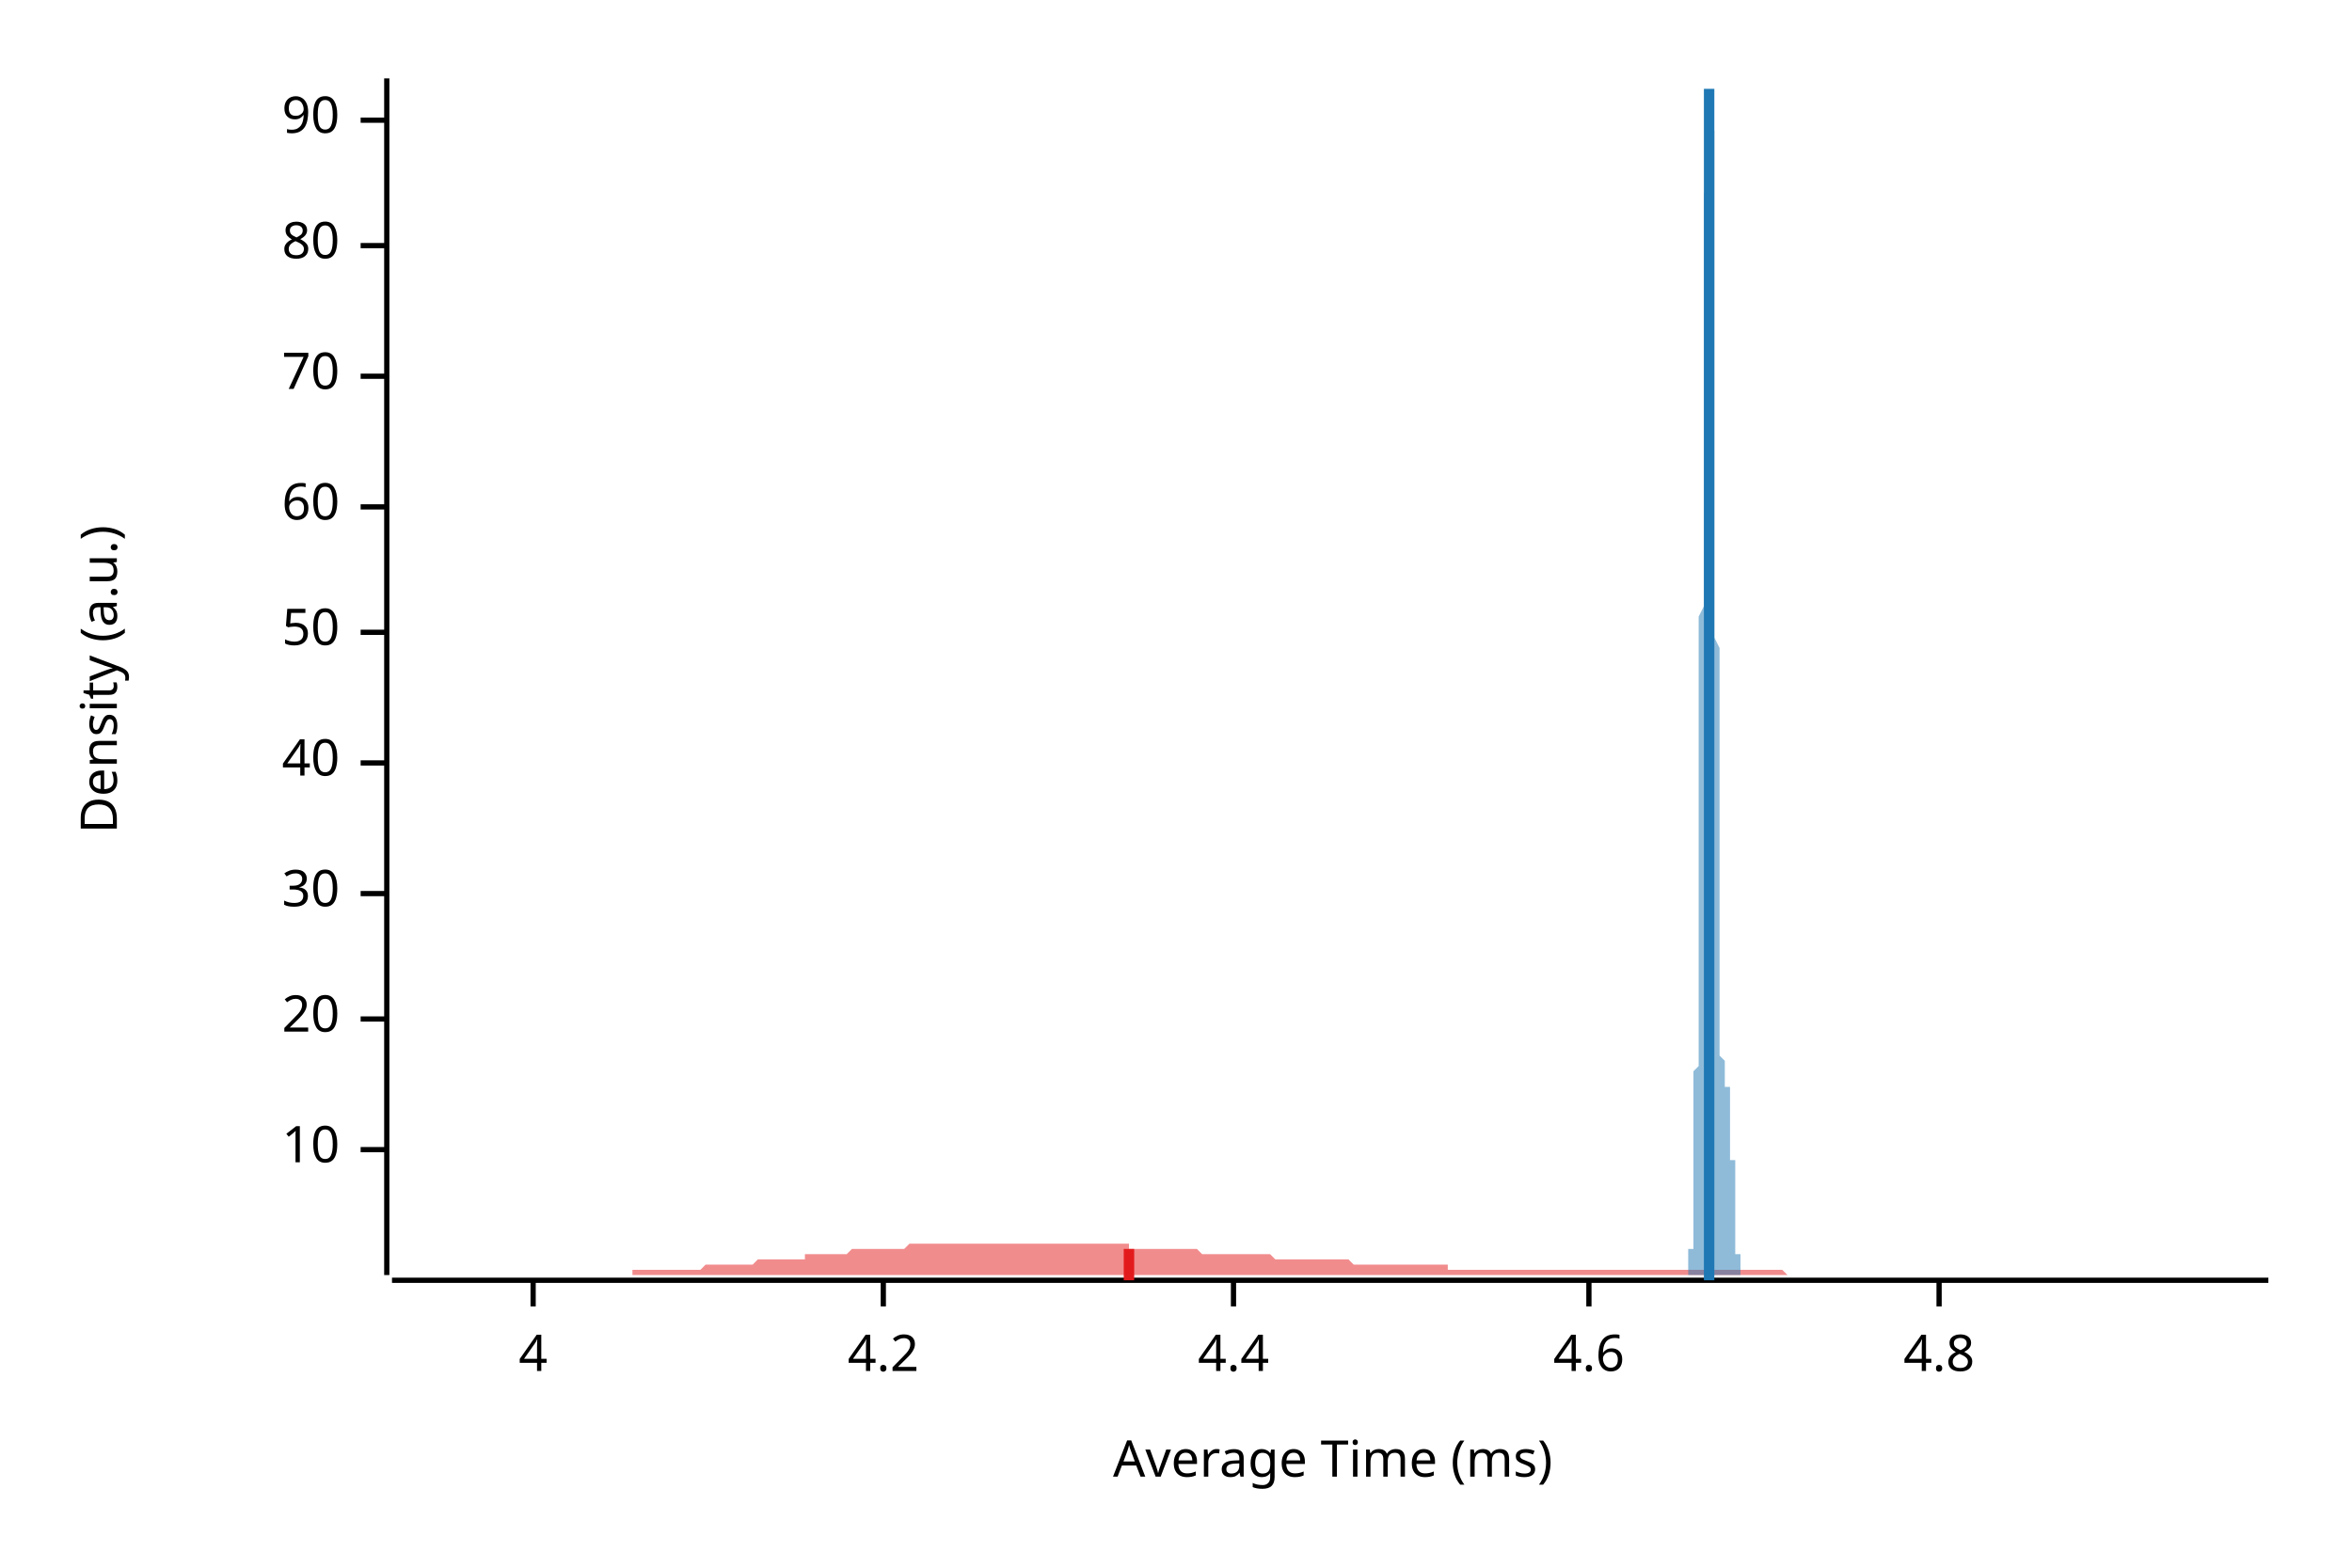
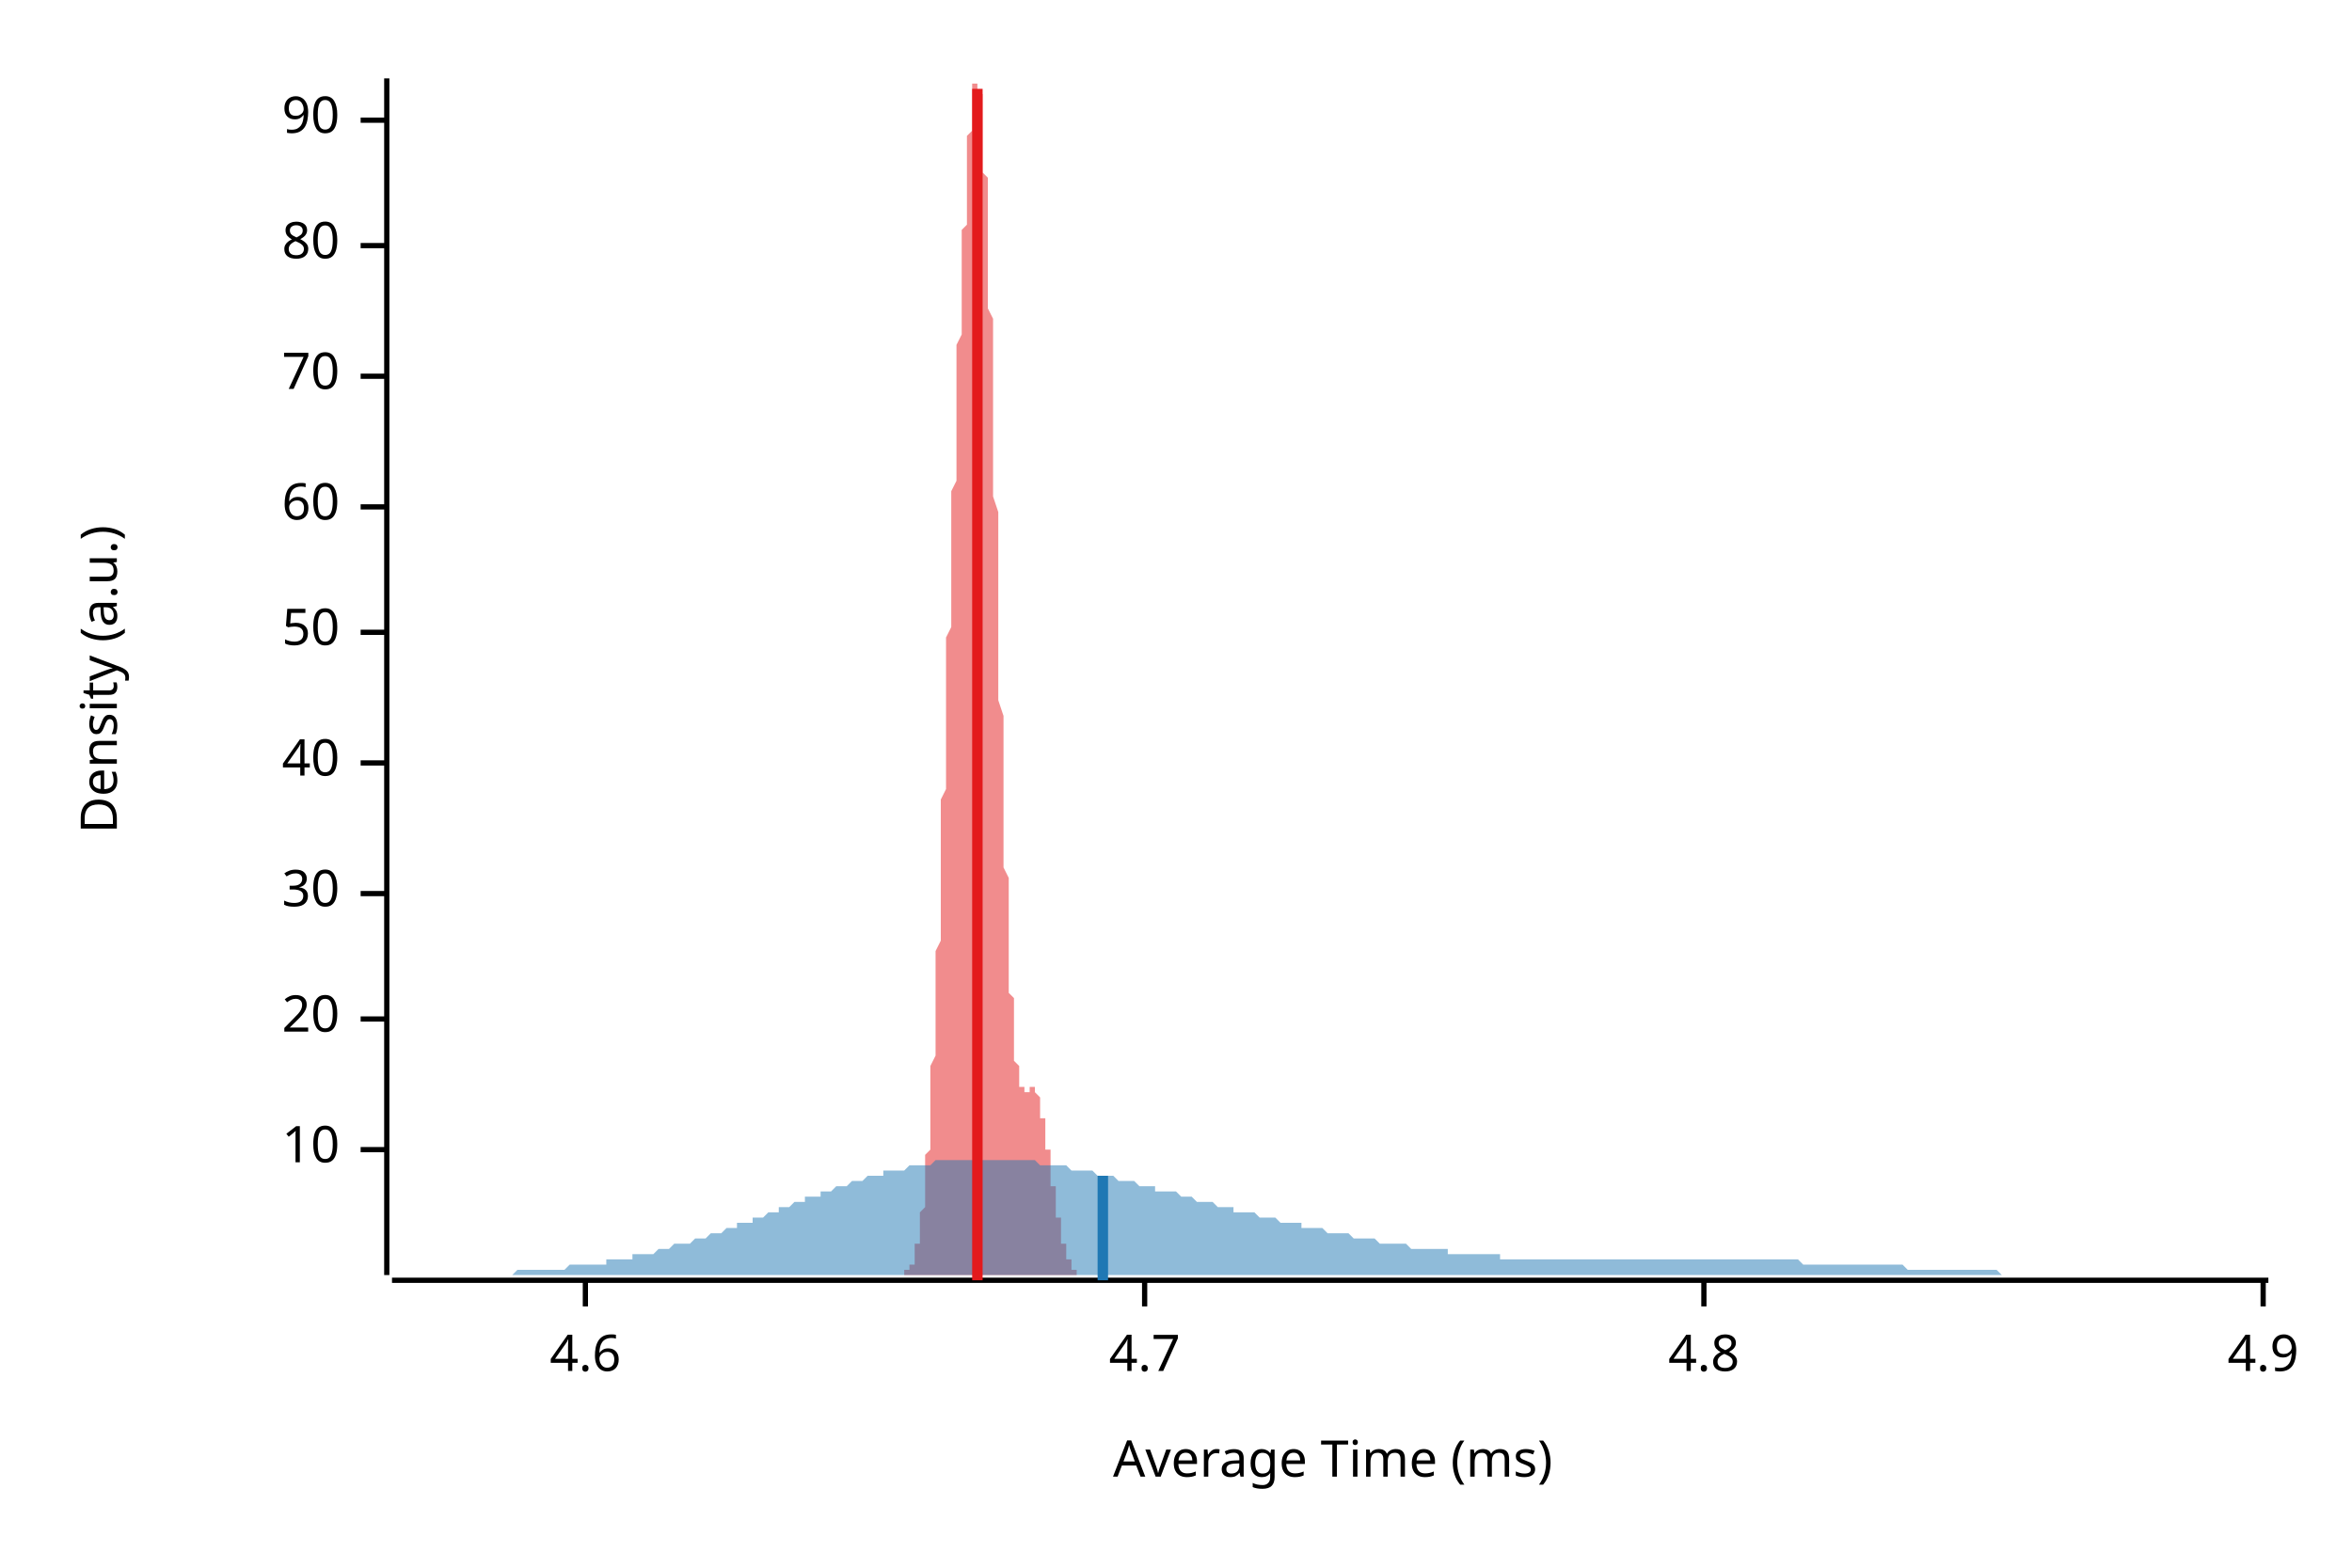
<svg xmlns="http://www.w3.org/2000/svg" width="450" height="300" viewBox="0 0 450 300">
  <text x="15" y="130" dy="0.76em" text-anchor="middle" font-family="sans-serif" font-size="9.677" opacity="1" fill="#000000" transform="rotate(270, 15, 130)">
Density (a.u.)
</text>
  <text x="255" y="285" dy="-0.5ex" text-anchor="middle" font-family="sans-serif" font-size="9.677" opacity="1" fill="#000000">
Average Time (ms)
</text>
  <polyline fill="none" opacity="1" stroke="#000000" stroke-width="1" points="74,15 74,244 " />
  <text x="65" y="220" dy="0.5ex" text-anchor="end" font-family="sans-serif" font-size="9.677" opacity="1" fill="#000000">
10
</text>
  <polyline fill="none" opacity="1" stroke="#000000" stroke-width="1" points="69,220 74,220 " />
  <text x="65" y="195" dy="0.5ex" text-anchor="end" font-family="sans-serif" font-size="9.677" opacity="1" fill="#000000">
20
</text>
  <polyline fill="none" opacity="1" stroke="#000000" stroke-width="1" points="69,195 74,195 " />
  <text x="65" y="171" dy="0.5ex" text-anchor="end" font-family="sans-serif" font-size="9.677" opacity="1" fill="#000000">
30
</text>
  <polyline fill="none" opacity="1" stroke="#000000" stroke-width="1" points="69,171 74,171 " />
  <text x="65" y="146" dy="0.5ex" text-anchor="end" font-family="sans-serif" font-size="9.677" opacity="1" fill="#000000">
40
</text>
  <polyline fill="none" opacity="1" stroke="#000000" stroke-width="1" points="69,146 74,146 " />
  <text x="65" y="121" dy="0.5ex" text-anchor="end" font-family="sans-serif" font-size="9.677" opacity="1" fill="#000000">
50
</text>
  <polyline fill="none" opacity="1" stroke="#000000" stroke-width="1" points="69,121 74,121 " />
  <text x="65" y="97" dy="0.5ex" text-anchor="end" font-family="sans-serif" font-size="9.677" opacity="1" fill="#000000">
60
</text>
  <polyline fill="none" opacity="1" stroke="#000000" stroke-width="1" points="69,97 74,97 " />
  <text x="65" y="72" dy="0.5ex" text-anchor="end" font-family="sans-serif" font-size="9.677" opacity="1" fill="#000000">
70
</text>
  <polyline fill="none" opacity="1" stroke="#000000" stroke-width="1" points="69,72 74,72 " />
  <text x="65" y="47" dy="0.5ex" text-anchor="end" font-family="sans-serif" font-size="9.677" opacity="1" fill="#000000">
80
</text>
  <polyline fill="none" opacity="1" stroke="#000000" stroke-width="1" points="69,47 74,47 " />
  <text x="65" y="23" dy="0.5ex" text-anchor="end" font-family="sans-serif" font-size="9.677" opacity="1" fill="#000000">
90
</text>
  <polyline fill="none" opacity="1" stroke="#000000" stroke-width="1" points="69,23 74,23 " />
  <polyline fill="none" opacity="1" stroke="#000000" stroke-width="1" points="75,245 434,245 " />
-   <text x="102" y="255" dy="0.76em" text-anchor="middle" font-family="sans-serif" font-size="9.677" opacity="1" fill="#000000">
- 4
- </text>
-   <polyline fill="none" opacity="1" stroke="#000000" stroke-width="1" points="102,245 102,250 " />
-   <text x="169" y="255" dy="0.76em" text-anchor="middle" font-family="sans-serif" font-size="9.677" opacity="1" fill="#000000">
- 4.2
- </text>
-   <polyline fill="none" opacity="1" stroke="#000000" stroke-width="1" points="169,245 169,250 " />
-   <text x="236" y="255" dy="0.76em" text-anchor="middle" font-family="sans-serif" font-size="9.677" opacity="1" fill="#000000">
- 4.4
- </text>
-   <polyline fill="none" opacity="1" stroke="#000000" stroke-width="1" points="236,245 236,250 " />
-   <text x="304" y="255" dy="0.76em" text-anchor="middle" font-family="sans-serif" font-size="9.677" opacity="1" fill="#000000">
+   <text x="112" y="255" dy="0.76em" text-anchor="middle" font-family="sans-serif" font-size="9.677" opacity="1" fill="#000000">
4.6
</text>
-   <polyline fill="none" opacity="1" stroke="#000000" stroke-width="1" points="304,245 304,250 " />
-   <text x="371" y="255" dy="0.76em" text-anchor="middle" font-family="sans-serif" font-size="9.677" opacity="1" fill="#000000">
+   <polyline fill="none" opacity="1" stroke="#000000" stroke-width="1" points="112,245 112,250 " />
+   <text x="219" y="255" dy="0.76em" text-anchor="middle" font-family="sans-serif" font-size="9.677" opacity="1" fill="#000000">
+ 4.7
+ </text>
+   <polyline fill="none" opacity="1" stroke="#000000" stroke-width="1" points="219,245 219,250 " />
+   <text x="326" y="255" dy="0.76em" text-anchor="middle" font-family="sans-serif" font-size="9.677" opacity="1" fill="#000000">
4.8
</text>
-   <polyline fill="none" opacity="1" stroke="#000000" stroke-width="1" points="371,245 371,250 " />
-   <polygon opacity="0.5" fill="#E31A1C" points="75,244 75,244 76,244 77,244 77,244 78,244 79,244 80,244 80,244 81,244 82,244 82,244 83,244 84,244 85,244 85,244 86,244 87,244 87,244 88,244 89,244 90,244 90,244 91,244 92,244 92,244 93,244 94,244 95,244 95,244 96,244 97,244 98,244 98,244 99,244 100,244 100,244 101,244 102,244 103,244 103,244 104,244 105,244 105,244 106,244 107,244 108,244 108,244 109,244 110,244 110,244 111,244 112,244 113,244 113,244 114,244 115,244 116,244 116,244 117,244 118,244 118,244 119,244 120,244 121,244 121,243 122,243 123,243 123,243 124,243 125,243 126,243 126,243 127,243 128,243 128,243 129,243 130,243 131,243 131,243 132,243 133,243 133,243 134,243 135,242 136,242 136,242 137,242 138,242 139,242 139,242 140,242 141,242 141,242 142,242 143,242 144,242 144,242 145,241 146,241 146,241 147,241 148,241 149,241 149,241 150,241 151,241 151,241 152,241 153,241 154,241 154,240 155,240 156,240 157,240 157,240 158,240 159,240 159,240 160,240 161,240 162,240 162,240 163,239 164,239 164,239 165,239 166,239 167,239 167,239 168,239 169,239 169,239 170,239 171,239 172,239 172,239 173,239 174,238 175,238 175,238 176,238 177,238 177,238 178,238 179,238 180,238 180,238 181,238 182,238 182,238 183,238 184,238 185,238 185,238 186,238 187,238 187,238 188,238 189,238 190,238 190,238 191,238 192,238 192,238 193,238 194,238 195,238 195,238 196,238 197,238 198,238 198,238 199,238 200,238 200,238 201,238 202,238 203,238 203,238 204,238 205,238 205,238 206,238 207,238 208,238 208,238 209,238 210,238 210,238 211,238 212,238 213,238 213,238 214,238 215,238 216,238 216,239 217,239 218,239 218,239 219,239 220,239 221,239 221,239 222,239 223,239 223,239 224,239 225,239 226,239 226,239 227,239 228,239 228,239 229,239 230,240 231,240 231,240 232,240 233,240 233,240 234,240 235,240 236,240 236,240 237,240 238,240 239,240 239,240 240,240 241,240 241,240 242,240 243,240 244,241 244,241 245,241 246,241 246,241 247,241 248,241 249,241 249,241 250,241 251,241 251,241 252,241 253,241 254,241 254,241 255,241 256,241 257,241 257,241 258,241 259,242 259,242 260,242 261,242 262,242 262,242 263,242 264,242 264,242 265,242 266,242 267,242 267,242 268,242 269,242 269,242 270,242 271,242 272,242 272,242 273,242 274,242 275,242 275,242 276,242 277,242 277,243 278,243 279,243 280,243 280,243 281,243 282,243 282,243 283,243 284,243 285,243 285,243 286,243 287,243 287,243 288,243 289,243 290,243 290,243 291,243 292,243 292,243 293,243 294,243 295,243 295,243 296,243 297,243 298,243 298,243 299,243 300,243 300,243 301,243 302,243 303,243 303,243 304,243 305,243 305,243 306,243 307,243 308,243 308,243 309,243 310,243 310,243 311,243 312,243 313,243 313,243 314,243 315,243 316,243 316,243 317,243 318,243 318,243 319,243 320,243 321,243 321,243 322,243 323,243 323,243 324,243 325,243 326,243 326,243 327,243 328,243 328,243 329,243 330,243 331,243 331,243 332,243 333,243 333,243 334,243 335,243 336,243 336,243 337,243 338,243 339,243 339,243 340,243 341,243 341,243 342,244 343,244 344,244 344,244 345,244 346,244 346,244 347,244 348,244 349,244 349,244 350,244 351,244 351,244 352,244 353,244 354,244 354,244 355,244 356,244 357,244 357,244 358,244 359,244 359,244 360,244 361,244 362,244 362,244 363,244 364,244 364,244 365,244 366,244 367,244 367,244 368,244 369,244 369,244 370,244 371,244 372,244 372,244 373,244 374,244 375,244 375,244 376,244 377,244 377,244 378,244 379,244 380,244 380,244 381,244 382,244 382,244 383,244 384,244 385,244 385,244 386,244 387,244 387,244 388,244 389,244 390,244 390,244 391,244 392,244 392,244 393,244 394,244 395,244 395,244 396,244 397,244 398,244 398,244 399,244 400,244 400,244 401,244 402,244 403,244 403,244 404,244 405,244 405,244 406,244 407,244 408,244 408,244 409,244 410,244 410,244 411,244 412,244 413,244 413,244 414,244 415,244 416,244 416,244 417,244 418,244 418,244 419,244 420,244 421,244 421,244 422,244 423,244 423,244 424,244 425,244 426,244 426,244 427,244 428,244 428,244 429,244 430,244 431,244 431,244 432,244 433,244 434,244 434,244 75,244 " />
-   <polygon opacity="0.5" fill="#1F78B4" points="323,244 323,244 323,244 323,244 323,244 323,244 323,244 323,244 323,244 323,243 323,243 323,243 323,243 323,243 323,243 323,243 323,243 323,243 323,243 323,242 323,242 323,242 323,242 323,242 323,242 323,242 323,241 323,241 323,241 323,241 323,241 323,240 323,240 323,240 323,240 323,239 324,239 324,239 324,238 324,238 324,238 324,237 324,237 324,237 324,236 324,236 324,235 324,235 324,234 324,234 324,233 324,233 324,232 324,232 324,231 324,230 324,230 324,229 324,228 324,228 324,227 324,226 324,225 324,224 324,224 324,223 324,222 324,221 324,220 324,219 324,218 324,217 324,216 324,215 324,214 324,212 324,211 324,210 324,209 324,207 324,206 324,205 325,204 325,202 325,201 325,199 325,198 325,196 325,195 325,193 325,192 325,190 325,188 325,187 325,185 325,183 325,182 325,180 325,178 325,176 325,174 325,173 325,171 325,169 325,167 325,165 325,163 325,161 325,159 325,157 325,155 325,153 325,151 325,149 325,147 325,145 325,143 325,141 325,139 325,137 325,135 325,133 325,131 325,129 325,127 325,125 325,122 325,120 325,118 326,116 326,114 326,112 326,110 326,108 326,106 326,104 326,102 326,100 326,98 326,96 326,94 326,92 326,90 326,88 326,86 326,84 326,82 326,81 326,79 326,77 326,75 326,73 326,71 326,70 326,68 326,66 326,64 326,63 326,61 326,59 326,58 326,56 326,55 326,53 326,51 326,50 326,48 326,47 326,45 326,44 326,43 326,41 326,40 326,39 326,37 327,36 327,35 327,34 327,32 327,31 327,30 327,29 327,28 327,27 327,26 327,25 327,24 327,23 327,22 327,22 327,21 327,20 327,20 327,19 327,18 327,18 327,17 327,17 327,17 327,16 327,16 327,16 327,16 327,16 327,15 327,16 327,16 327,16 327,16 327,16 327,16 327,17 327,17 327,18 327,18 327,19 327,20 327,20 327,21 327,22 327,23 327,24 328,25 328,26 328,27 328,29 328,30 328,31 328,33 328,34 328,36 328,37 328,39 328,41 328,43 328,44 328,46 328,48 328,50 328,52 328,54 328,57 328,59 328,61 328,63 328,66 328,68 328,70 328,73 328,75 328,78 328,80 328,83 328,85 328,88 328,90 328,93 328,95 328,98 328,101 328,103 328,106 328,109 328,111 328,114 328,116 328,119 328,122 329,124 329,127 329,129 329,132 329,134 329,137 329,139 329,142 329,144 329,146 329,149 329,151 329,153 329,155 329,157 329,160 329,162 329,164 329,166 329,168 329,170 329,171 329,173 329,175 329,177 329,178 329,180 329,182 329,183 329,185 329,186 329,187 329,189 329,190 329,191 329,192 329,194 329,195 329,196 329,197 329,198 329,198 329,199 329,200 329,201 329,202 329,202 330,203 330,204 330,204 330,205 330,205 330,205 330,206 330,206 330,207 330,207 330,207 330,207 330,208 330,208 330,208 330,208 330,208 330,208 330,209 330,209 330,209 330,209 330,209 330,209 330,209 330,209 330,209 330,209 330,209 330,209 330,209 330,209 330,208 330,208 330,208 330,208 330,208 330,208 330,208 330,208 330,208 330,208 330,208 330,208 330,208 330,208 330,208 331,208 331,208 331,208 331,208 331,208 331,208 331,209 331,209 331,209 331,209 331,209 331,209 331,209 331,210 331,210 331,210 331,210 331,211 331,211 331,211 331,211 331,212 331,212 331,212 331,213 331,213 331,213 331,214 331,214 331,214 331,215 331,215 331,216 331,216 331,217 331,217 331,217 331,218 331,218 331,219 331,219 331,220 331,220 331,221 331,221 331,222 332,222 332,223 332,223 332,224 332,224 332,224 332,225 332,225 332,226 332,226 332,227 332,227 332,228 332,228 332,229 332,229 332,230 332,230 332,230 332,231 332,231 332,232 332,232 332,233 332,233 332,233 332,234 332,234 332,234 332,235 332,235 332,235 332,236 332,236 332,236 332,237 332,237 332,237 332,238 332,238 332,238 332,238 332,239 332,239 332,239 332,239 332,240 333,240 333,240 333,240 333,240 333,241 333,241 333,241 333,241 333,241 333,241 333,242 333,242 333,242 333,242 333,242 333,242 333,242 333,243 333,243 333,243 333,243 333,243 333,243 333,243 333,243 333,243 333,243 333,243 333,243 333,243 333,244 333,244 333,244 333,244 333,244 333,244 333,244 333,244 333,244 333,244 333,244 333,244 333,244 333,244 333,244 333,244 323,244 " />
-   <polyline fill="none" opacity="1" stroke="#E31A1C" stroke-width="2" points="216,245 216,239 " />
-   <polyline fill="none" opacity="1" stroke="#1F78B4" stroke-width="2" points="327,245 327,17 " />
+   <polyline fill="none" opacity="1" stroke="#000000" stroke-width="1" points="326,245 326,250 " />
+   <text x="433" y="255" dy="0.76em" text-anchor="middle" font-family="sans-serif" font-size="9.677" opacity="1" fill="#000000">
+ 4.9
+ </text>
+   <polyline fill="none" opacity="1" stroke="#000000" stroke-width="1" points="433,245 433,250 " />
+   <polygon opacity="0.5" fill="#E31A1C" points="173,244 173,244 173,244 173,244 173,244 173,244 173,244 173,244 173,244 173,243 174,243 174,243 174,243 174,243 174,243 174,243 174,243 174,243 174,243 174,242 174,242 174,242 174,242 174,242 175,242 175,242 175,241 175,241 175,241 175,241 175,241 175,240 175,240 175,240 175,240 175,239 175,239 175,239 175,238 176,238 176,238 176,237 176,237 176,237 176,236 176,236 176,235 176,235 176,234 176,234 176,233 176,233 176,232 176,232 177,231 177,230 177,230 177,229 177,228 177,228 177,227 177,226 177,225 177,224 177,224 177,223 177,222 177,221 178,220 178,219 178,218 178,217 178,216 178,215 178,214 178,212 178,211 178,210 178,209 178,208 178,206 178,205 178,204 179,202 179,201 179,199 179,198 179,196 179,195 179,193 179,192 179,190 179,188 179,187 179,185 179,183 179,182 180,180 180,178 180,176 180,175 180,173 180,171 180,169 180,167 180,165 180,163 180,161 180,159 180,157 180,155 180,153 181,151 181,149 181,147 181,145 181,143 181,141 181,139 181,137 181,135 181,133 181,131 181,129 181,127 181,125 181,122 182,120 182,118 182,116 182,114 182,112 182,110 182,108 182,106 182,104 182,102 182,100 182,98 182,96 182,94 183,92 183,90 183,88 183,86 183,84 183,82 183,81 183,79 183,77 183,75 183,73 183,71 183,70 183,68 183,66 184,64 184,63 184,61 184,59 184,58 184,56 184,55 184,53 184,51 184,50 184,48 184,47 184,45 184,44 185,43 185,41 185,40 185,39 185,37 185,36 185,35 185,34 185,32 185,31 185,30 185,29 185,28 185,27 185,26 186,25 186,24 186,23 186,22 186,22 186,21 186,20 186,20 186,19 186,18 186,18 186,17 186,17 186,17 186,16 187,16 187,16 187,16 187,16 187,15 187,16 187,16 187,16 187,16 187,16 187,16 187,17 187,17 187,18 188,18 188,19 188,20 188,20 188,21 188,22 188,23 188,24 188,25 188,26 188,27 188,29 188,30 188,31 188,33 189,34 189,36 189,37 189,39 189,41 189,43 189,44 189,46 189,48 189,50 189,52 189,54 189,57 189,59 190,61 190,63 190,66 190,68 190,70 190,73 190,75 190,78 190,80 190,83 190,85 190,88 190,90 190,93 190,95 191,98 191,101 191,103 191,106 191,109 191,111 191,114 191,116 191,119 191,122 191,124 191,127 191,129 191,132 191,134 192,137 192,139 192,142 192,144 192,146 192,149 192,151 192,153 192,155 192,158 192,160 192,162 192,164 192,166 193,168 193,170 193,171 193,173 193,175 193,177 193,178 193,180 193,182 193,183 193,185 193,186 193,187 193,189 193,190 194,191 194,192 194,194 194,195 194,196 194,197 194,198 194,199 194,199 194,200 194,201 194,202 194,202 194,203 195,204 195,204 195,205 195,205 195,206 195,206 195,206 195,207 195,207 195,207 195,207 195,208 195,208 195,208 195,208 196,208 196,208 196,209 196,209 196,209 196,209 196,209 196,209 196,209 196,209 196,209 196,209 196,209 196,209 196,209 197,209 197,208 197,208 197,208 197,208 197,208 197,208 197,208 197,208 197,208 197,208 197,208 197,208 197,208 198,208 198,208 198,208 198,208 198,208 198,208 198,208 198,208 198,209 198,209 198,209 198,209 198,209 198,209 198,209 199,210 199,210 199,210 199,210 199,211 199,211 199,211 199,211 199,212 199,212 199,212 199,213 199,213 199,213 199,214 200,214 200,214 200,215 200,215 200,216 200,216 200,217 200,217 200,217 200,218 200,218 200,219 200,219 200,220 201,220 201,221 201,221 201,222 201,222 201,223 201,223 201,224 201,224 201,224 201,225 201,225 201,226 201,226 201,227 202,227 202,228 202,228 202,229 202,229 202,230 202,230 202,230 202,231 202,231 202,232 202,232 202,233 202,233 203,233 203,234 203,234 203,234 203,235 203,235 203,235 203,236 203,236 203,236 203,237 203,237 203,237 203,238 203,238 204,238 204,238 204,239 204,239 204,239 204,239 204,240 204,240 204,240 204,240 204,240 204,241 204,241 204,241 204,241 205,241 205,241 205,242 205,242 205,242 205,242 205,242 205,242 205,242 205,243 205,243 205,243 205,243 205,243 206,243 206,243 206,243 206,243 206,243 206,243 206,243 206,244 206,244 206,244 206,244 206,244 206,244 206,244 206,244 207,244 207,244 207,244 207,244 207,244 207,244 207,244 207,244 207,244 173,244 " />
+   <polygon opacity="0.5" fill="#1F78B4" points="75,244 75,244 76,244 77,244 77,244 78,244 79,244 80,244 80,244 81,244 82,244 82,244 83,244 84,244 85,244 85,244 86,244 87,244 87,244 88,244 89,244 90,244 90,244 91,244 92,244 92,244 93,244 94,244 95,244 95,244 96,244 97,244 98,244 98,244 99,243 100,243 100,243 101,243 102,243 103,243 103,243 104,243 105,243 105,243 106,243 107,243 108,243 108,243 109,242 110,242 110,242 111,242 112,242 113,242 113,242 114,242 115,242 116,242 116,241 117,241 118,241 118,241 119,241 120,241 121,241 121,240 122,240 123,240 123,240 124,240 125,240 126,239 126,239 127,239 128,239 128,239 129,238 130,238 131,238 131,238 132,238 133,237 133,237 134,237 135,237 136,236 136,236 137,236 138,236 139,235 139,235 140,235 141,235 141,234 142,234 143,234 144,234 144,233 145,233 146,233 146,233 147,232 148,232 149,232 149,231 150,231 151,231 151,231 152,230 153,230 154,230 154,229 155,229 156,229 157,229 157,228 158,228 159,228 159,228 160,227 161,227 162,227 162,227 163,226 164,226 164,226 165,226 166,225 167,225 167,225 168,225 169,225 169,224 170,224 171,224 172,224 172,224 173,224 174,223 175,223 175,223 176,223 177,223 177,223 178,223 179,222 180,222 180,222 181,222 182,222 182,222 183,222 184,222 185,222 185,222 186,222 187,222 187,222 188,222 189,222 190,222 190,222 191,222 192,222 192,222 193,222 194,222 195,222 195,222 196,222 197,222 198,222 198,222 199,223 200,223 200,223 201,223 202,223 203,223 203,223 204,223 205,224 205,224 206,224 207,224 208,224 208,224 209,224 210,225 210,225 211,225 212,225 213,225 213,225 214,226 215,226 216,226 216,226 217,226 218,227 218,227 219,227 220,227 221,227 221,228 222,228 223,228 223,228 224,228 225,228 226,229 226,229 227,229 228,229 228,229 229,230 230,230 231,230 231,230 232,230 233,231 233,231 234,231 235,231 236,231 236,232 237,232 238,232 239,232 239,232 240,232 241,233 241,233 242,233 243,233 244,233 244,233 245,234 246,234 246,234 247,234 248,234 249,234 249,235 250,235 251,235 251,235 252,235 253,235 254,236 254,236 255,236 256,236 257,236 257,236 258,236 259,237 259,237 260,237 261,237 262,237 262,237 263,237 264,238 264,238 265,238 266,238 267,238 267,238 268,238 269,238 269,238 270,239 271,239 272,239 272,239 273,239 274,239 275,239 275,239 276,239 277,239 277,240 278,240 279,240 280,240 280,240 281,240 282,240 282,240 283,240 284,240 285,240 285,240 286,240 287,240 287,241 288,241 289,241 290,241 290,241 291,241 292,241 292,241 293,241 294,241 295,241 295,241 296,241 297,241 298,241 298,241 299,241 300,241 300,241 301,241 302,241 303,241 303,241 304,241 305,241 305,241 306,241 307,241 308,241 308,241 309,241 310,241 310,241 311,241 312,241 313,241 313,241 314,241 315,241 316,241 316,241 317,241 318,241 318,241 319,241 320,241 321,241 321,241 322,241 323,241 323,241 324,241 325,241 326,241 326,241 327,241 328,241 328,241 329,241 330,241 331,241 331,241 332,241 333,241 333,241 334,241 335,241 336,241 336,241 337,241 338,241 339,241 339,241 340,241 341,241 341,241 342,241 343,241 344,241 344,241 345,242 346,242 346,242 347,242 348,242 349,242 349,242 350,242 351,242 351,242 352,242 353,242 354,242 354,242 355,242 356,242 357,242 357,242 358,242 359,242 359,242 360,242 361,242 362,242 362,242 363,242 364,242 364,242 365,243 366,243 367,243 367,243 368,243 369,243 369,243 370,243 371,243 372,243 372,243 373,243 374,243 375,243 375,243 376,243 377,243 377,243 378,243 379,243 380,243 380,243 381,243 382,243 382,243 383,244 384,244 385,244 385,244 386,244 387,244 387,244 388,244 389,244 390,244 390,244 391,244 392,244 392,244 393,244 394,244 395,244 395,244 396,244 397,244 398,244 398,244 399,244 400,244 400,244 401,244 402,244 403,244 403,244 404,244 405,244 405,244 406,244 407,244 408,244 408,244 409,244 410,244 410,244 411,244 412,244 413,244 413,244 414,244 415,244 416,244 416,244 417,244 418,244 418,244 419,244 420,244 421,244 421,244 422,244 423,244 423,244 424,244 425,244 426,244 426,244 427,244 428,244 428,244 429,244 430,244 431,244 431,244 432,244 433,244 434,244 434,244 75,244 " />
+   <polyline fill="none" opacity="1" stroke="#E31A1C" stroke-width="2" points="187,245 187,17 " />
+   <polyline fill="none" opacity="1" stroke="#1F78B4" stroke-width="2" points="211,245 211,225 " />
</svg>
